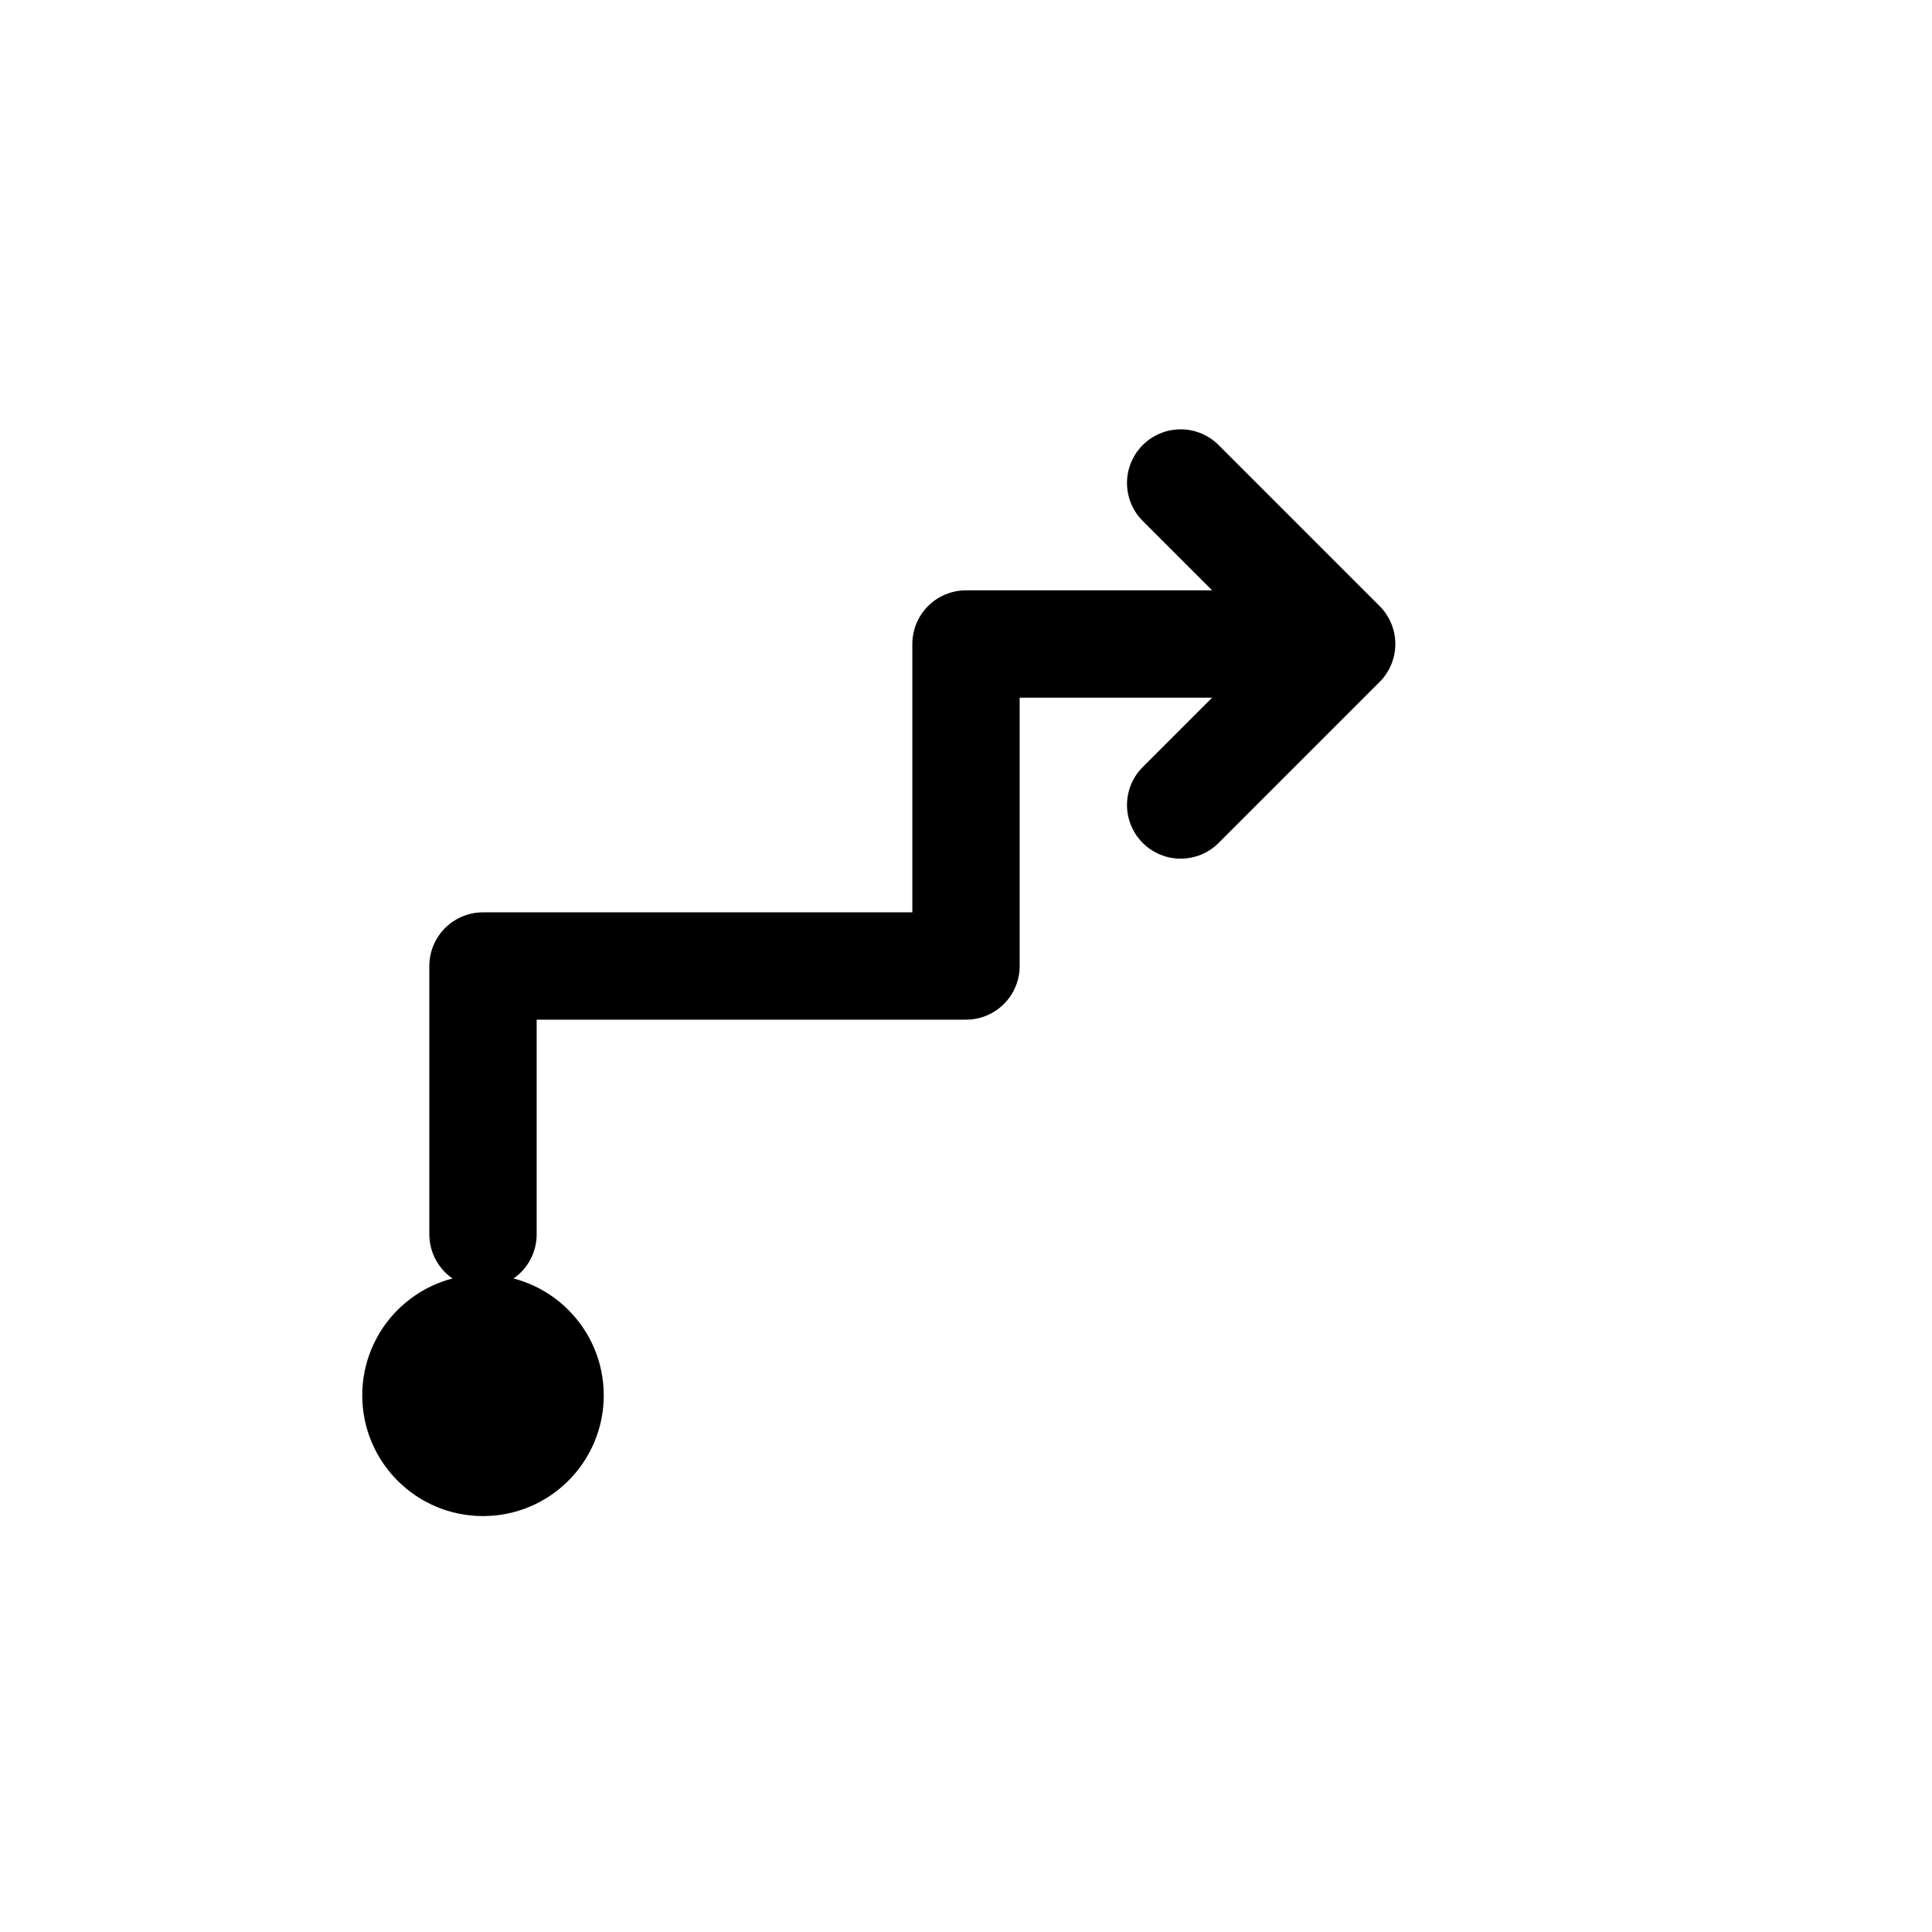
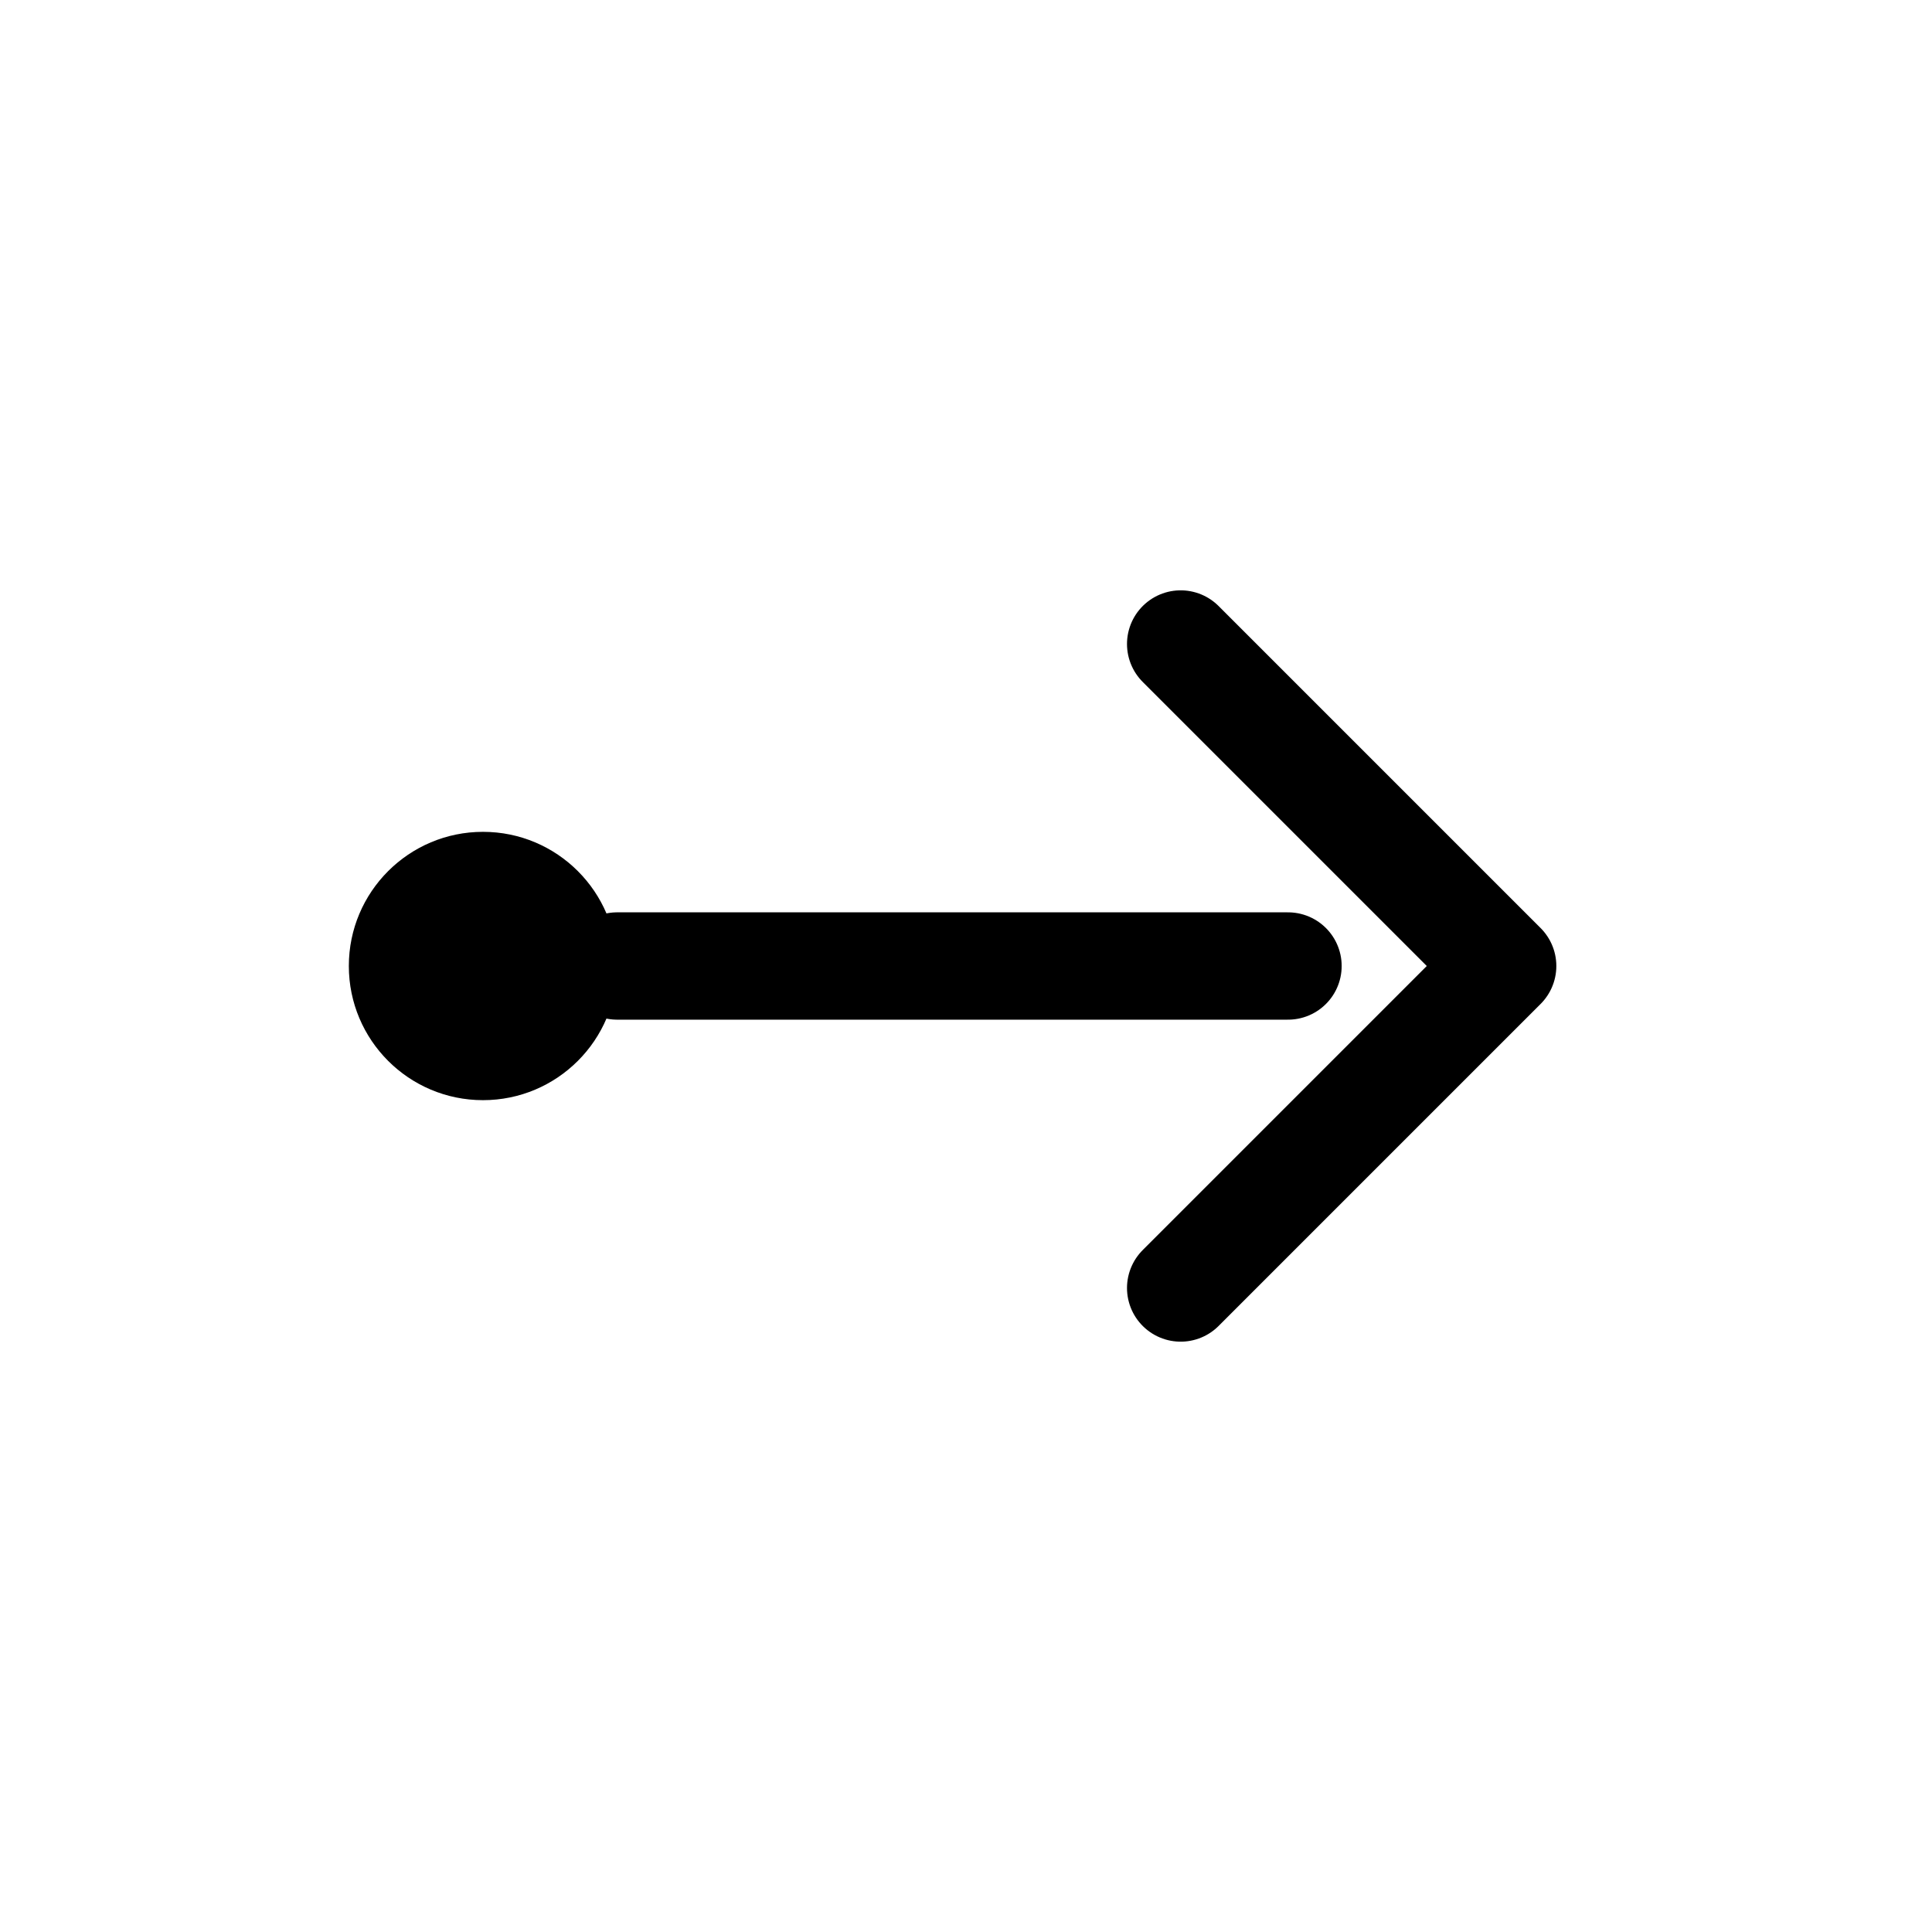
<svg xmlns="http://www.w3.org/2000/svg" viewBox="0 0 36 36" fill="none">
-   <circle cx="9" cy="26" r="2.25" fill="currentColor" />
-   <path d="M9 23 L9 18 L18 18 L18 12 L24 12" stroke="currentColor" stroke-width="2" stroke-linecap="round" stroke-linejoin="round" />
-   <path d="M22 9 L25 12 L22 15" stroke="currentColor" stroke-width="2" stroke-linecap="round" stroke-linejoin="round" />
+   <circle cx="9" cy="18" r="2.5" fill="currentColor" />
+   <line x1="11.5" y1="18" x2="24" y2="18" stroke="currentColor" stroke-width="2" stroke-linecap="round" />
+   <path d="M22 12 L28 18 L22 24" stroke="currentColor" stroke-width="2" stroke-linecap="round" stroke-linejoin="round" fill="none" />
</svg>
